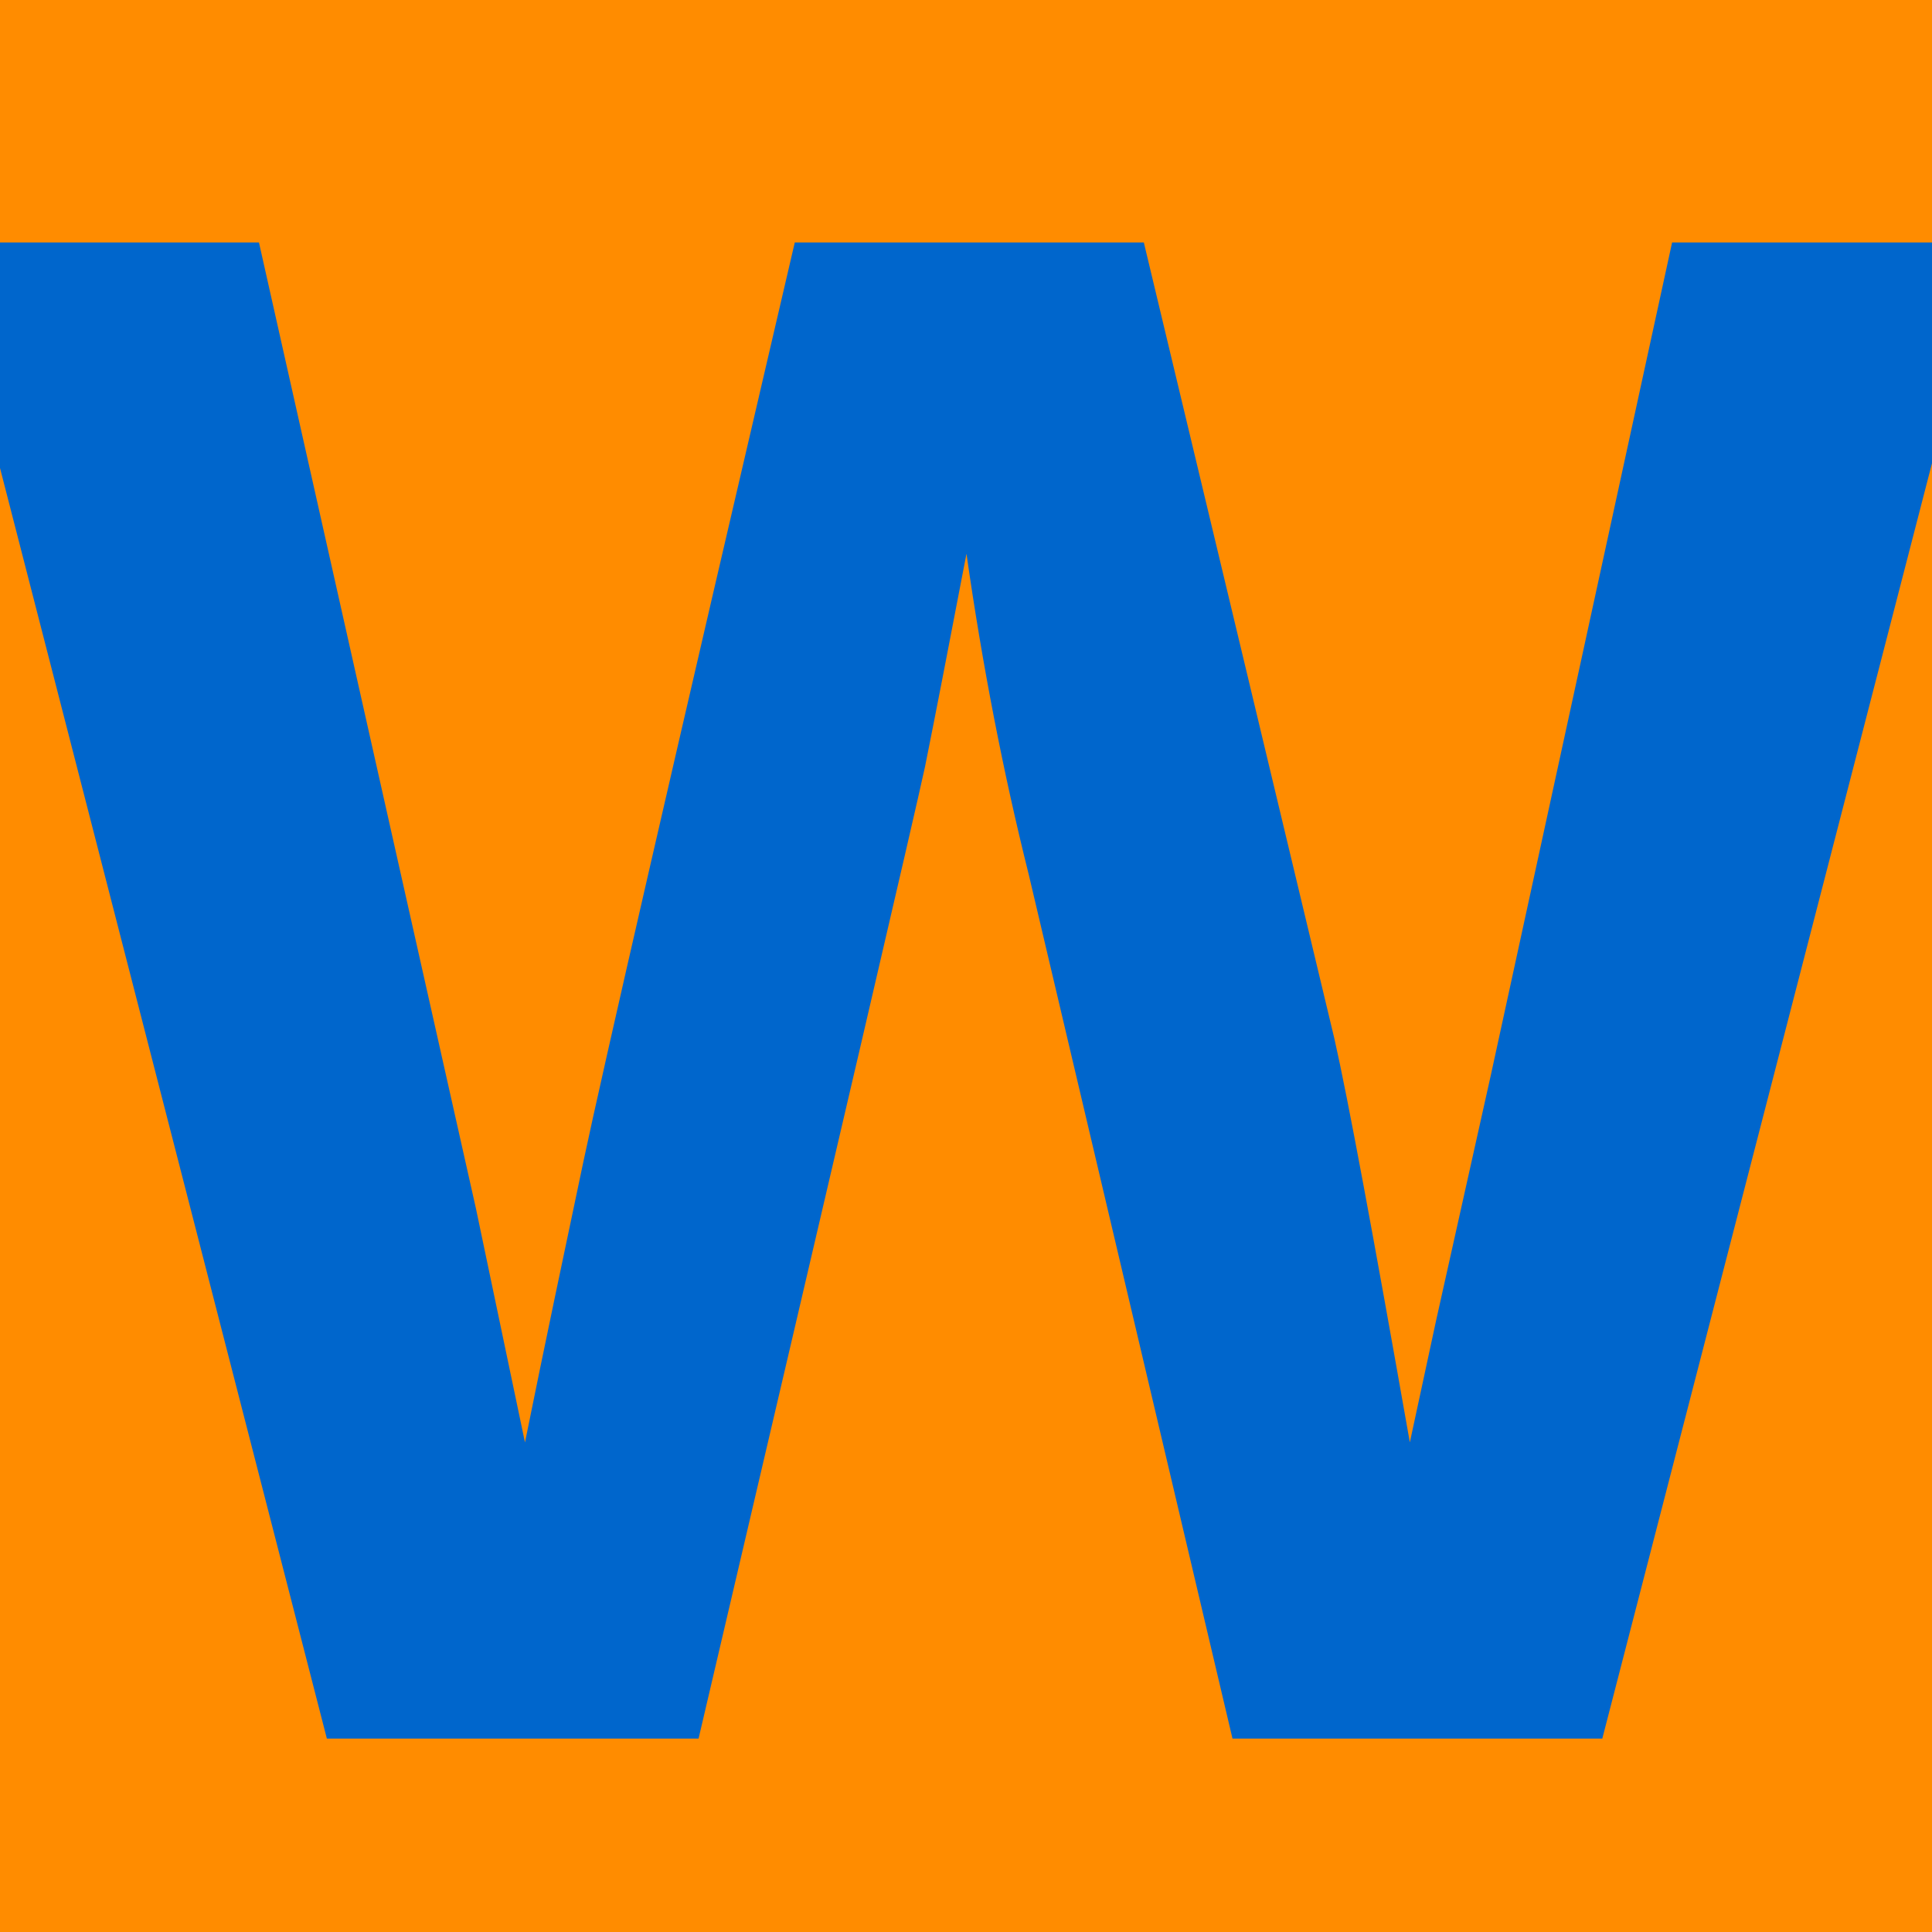
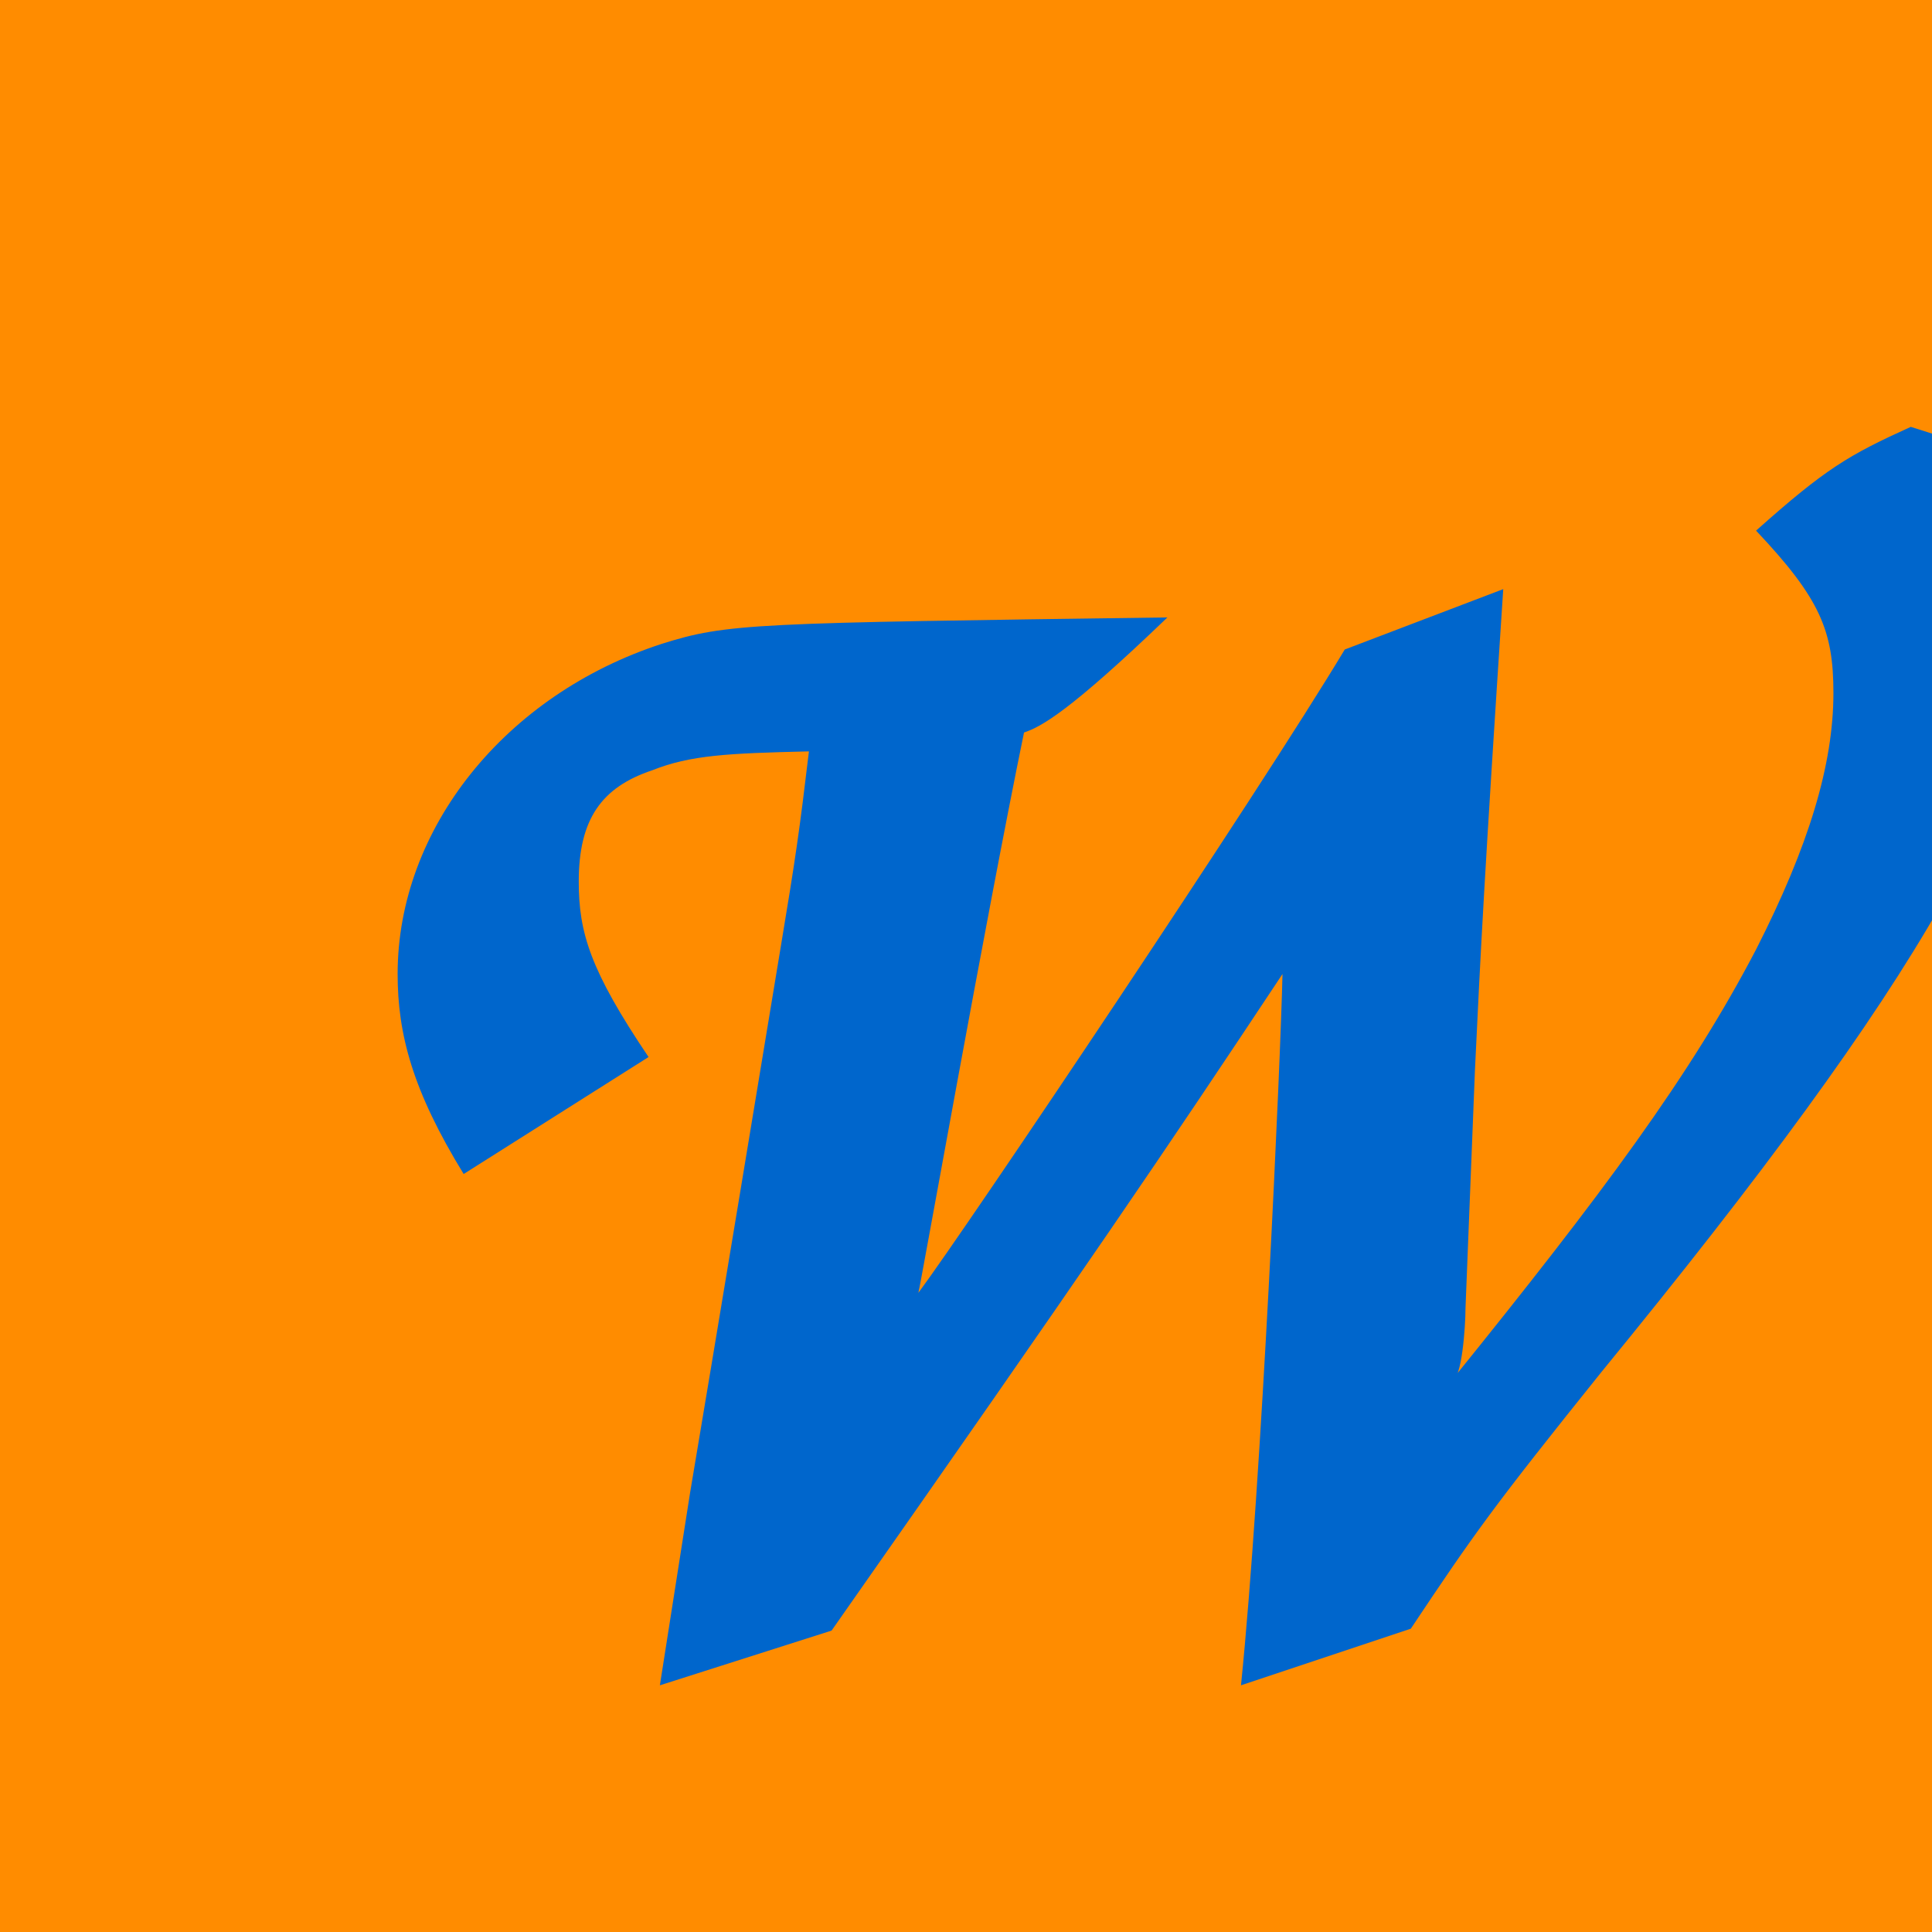
<svg xmlns="http://www.w3.org/2000/svg" width="16" height="16">
  <rect width="16" height="16" fill="#FF8C00" />
-   <text x="50%" y="90%" font-family="Arial, sans-serif" font-size="18" font-weight="bold" fill="#0066CC" text-anchor="middle" dominant-baseline="auto">W</text>
+   <text x="50%" y="85%" font-family="Comic Sans MS, cursive" font-size="14" font-weight="bold" fill="#0066CC" text-anchor="middle" dominant-baseline="auto">W</text>
</svg>
